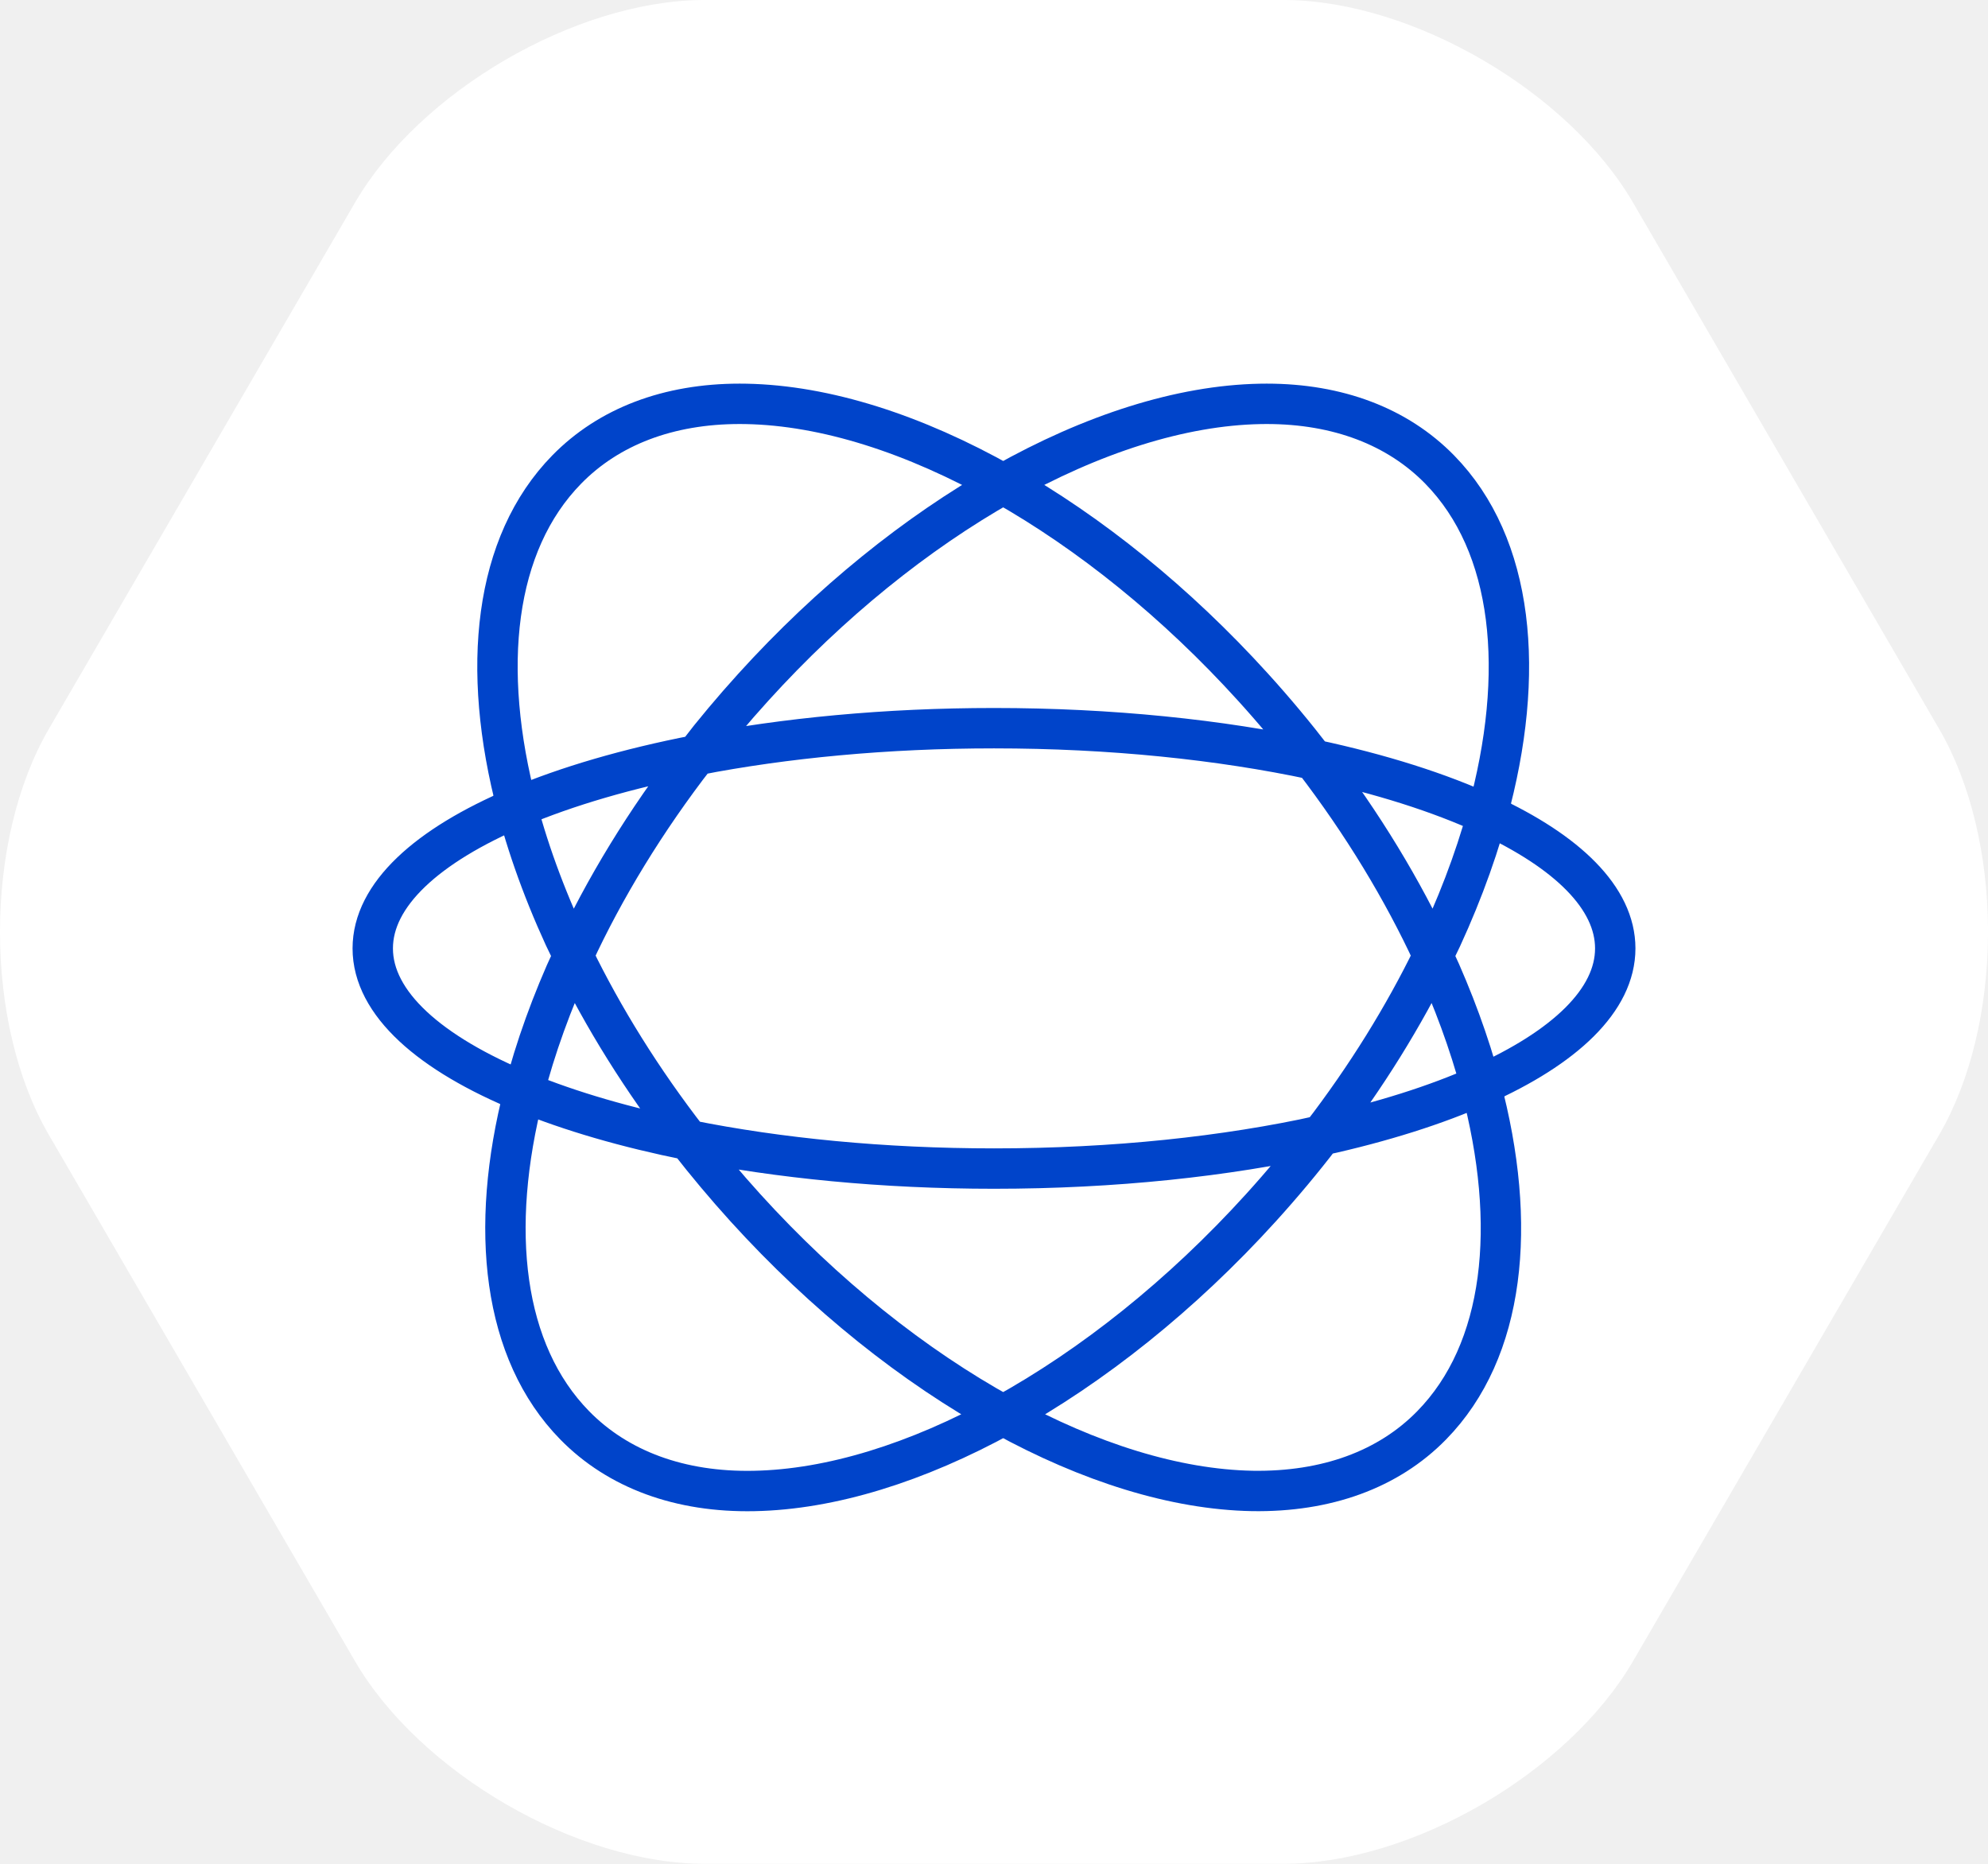
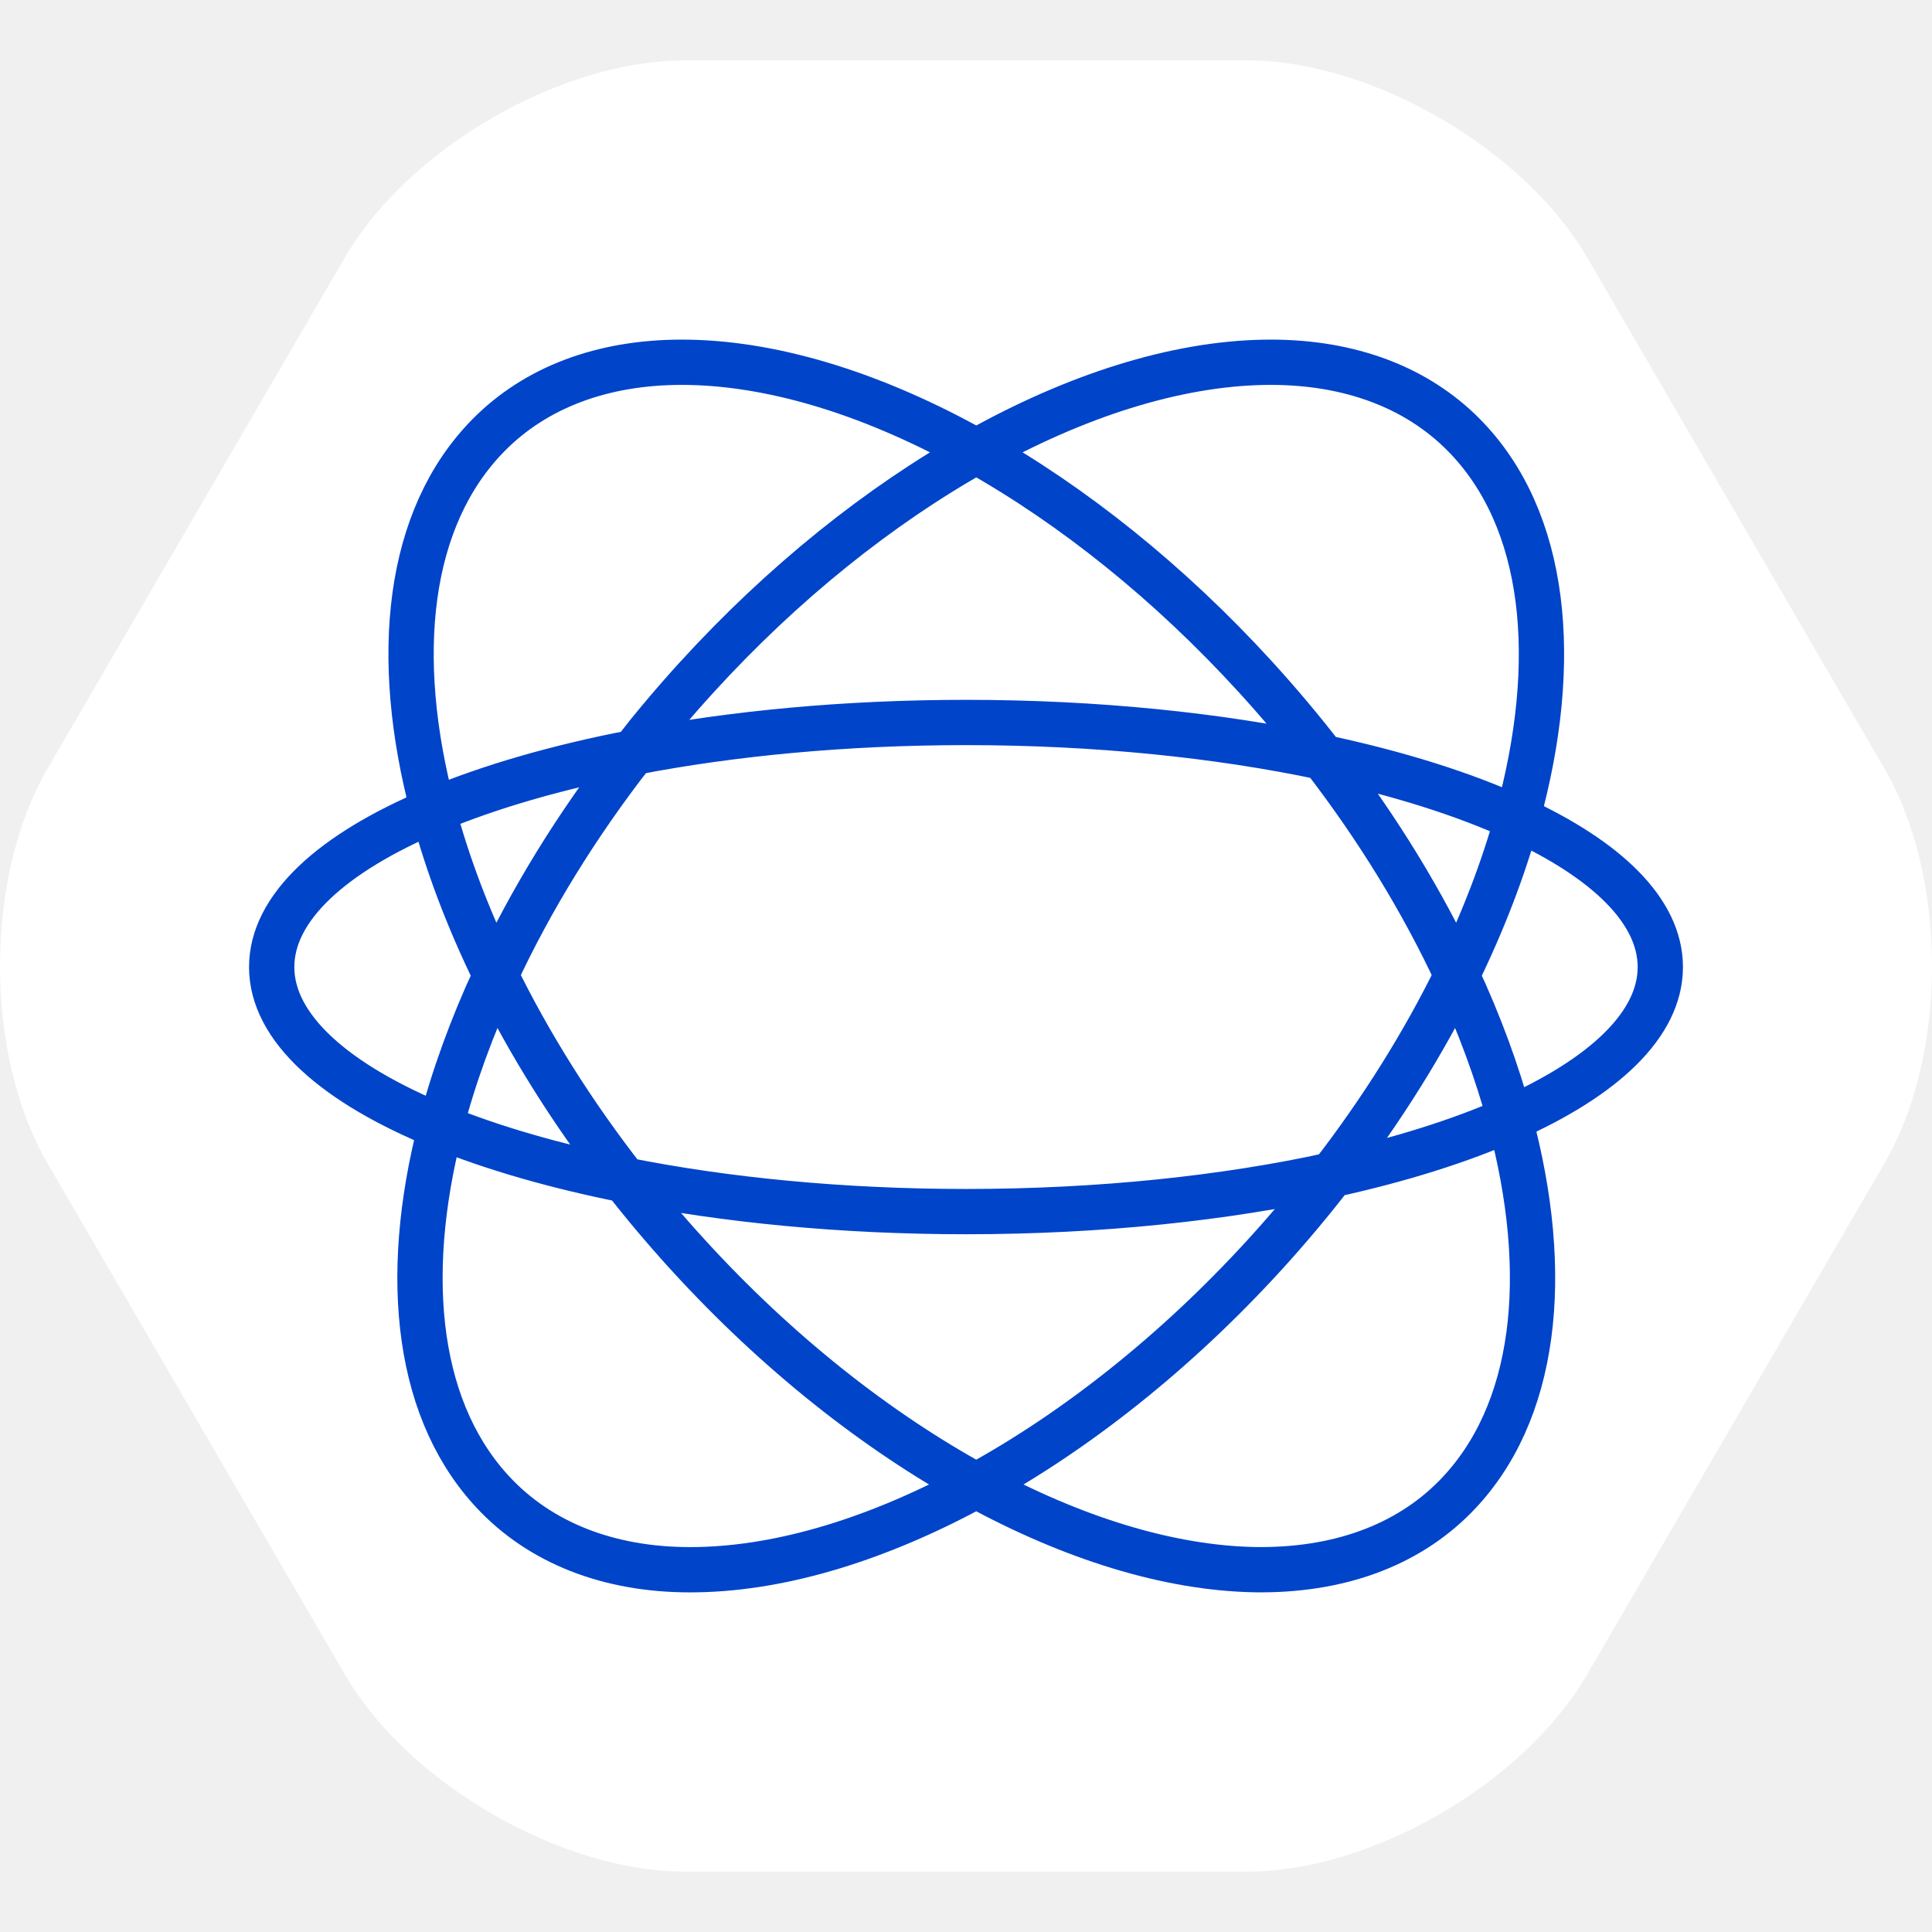
- <svg xmlns="http://www.w3.org/2000/svg" width="64px" height="60px" viewBox="0 0 64 60" version="1.1">
+ <svg xmlns="http://www.w3.org/2000/svg" width="64px" height="64px" viewBox="0 0 64 64" version="1.1">
  <defs />
  <g id="Symbols" stroke="none" stroke-width="1" fill="none" fill-rule="evenodd">
-     <g id="Nav/TopBar/Migration" transform="translate(-256, -18)">
-       <g id="Icon/ListItem/64" transform="translate(256, 16)">
-         <path d="M22.622,2 C18.506,2.032 13.511,4.943 11.426,8.527 L1.57,25.471 C0.533,27.257 0.008,29.598 0,31.946 L1.40746491e-17,32.055 C0.008,34.4 0.53,36.74 1.57,38.529 L11.426,55.472 C13.517,59.07 18.567,62 22.691,62 L41.309,62 C45.439,62 50.477,59.078 52.575,55.472 L62.43,38.529 C63.456,36.762 63.981,34.452 64,32.131 L64,31.869 C63.981,29.549 63.458,27.239 62.43,25.471 L52.575,8.527 C50.494,4.95 45.491,2.032 41.378,2 L22.622,2 L22.622,2 Z" id="Clip-2" fill="#FFFFFF" fill-rule="evenodd" />
-         <g id="Icon/Migration/48" stroke="#979797" stroke-width="1" transform="translate(8, 8)" stroke-linecap="round">
-           <path d="M39.878,20.225 C42.462,21.419 44,22.913 44,24.531 C44,26.193 42.378,27.723 39.665,28.933 C40.874,33.447 40.443,37.482 38.09,39.884 C36.694,41.311 34.698,42.035 32.317,41.997 C29.837,41.951 27.067,41.085 24.296,39.56 C21.524,41.085 18.754,41.951 16.274,41.998 C13.898,42.046 11.899,41.311 10.501,39.884 C8.188,37.523 7.732,33.582 8.867,29.161 C5.836,27.918 4,26.299 4,24.531 C4,22.805 5.748,21.221 8.65,19.991 C7.466,15.508 7.905,11.504 10.245,9.115 C11.601,7.729 13.524,7 15.813,7 C15.881,7 15.949,7.001 16.018,7.002 C18.574,7.049 21.439,7.969 24.296,9.582 C27.153,7.969 30.018,7.05 32.574,7.002 C32.642,7.001 32.711,7 32.778,7 C35.068,7 36.99,7.729 38.347,9.115 C40.727,11.545 41.141,15.647 39.878,20.225 Z M14.416,18.31 C12.209,18.739 10.253,19.311 8.65,19.991 C9.06,21.542 9.665,23.151 10.453,24.77 C11.452,22.607 12.783,20.416 14.416,18.31 Z M34.537,30.553 C36.498,30.121 38.233,29.572 39.665,28.933 C39.301,27.578 38.79,26.18 38.139,24.77 C37.195,26.71 35.988,28.665 34.537,30.553 Z M39.878,20.225 C38.347,19.517 36.449,18.915 34.286,18.453 C33.679,17.662 33.03,16.883 32.339,16.122 C29.862,13.39 27.083,11.156 24.296,9.582 C21.509,11.156 18.73,13.391 16.253,16.122 C15.604,16.837 14.991,17.568 14.416,18.31 C17.263,17.757 20.53,17.442 24,17.442 C27.759,17.442 31.279,17.811 34.286,18.453 C35.869,20.515 37.162,22.656 38.139,24.77 C38.887,23.232 39.47,21.704 39.878,20.225 Z M24.296,39.56 C27.168,37.98 30.042,35.693 32.595,32.878 C33.284,32.118 33.932,31.342 34.537,30.553 C31.476,31.229 27.864,31.619 24,31.619 C20.429,31.619 17.073,31.286 14.168,30.702 C12.667,28.768 11.421,26.761 10.453,24.77 C9.765,26.259 9.233,27.735 8.867,29.161 C10.367,29.776 12.16,30.299 14.168,30.702 C14.741,31.439 15.35,32.166 15.995,32.878 C18.549,35.693 21.423,37.98 24.296,39.56 Z" id="Combined-Shape" stroke="#0044CA" stroke-width="1.3" />
-         </g>
+     <g id="Icon/Migration/PageItem">
+       <path d="M22.622,2 C18.506,2.032 13.511,4.943 11.426,8.527 L1.57,25.471 C0.533,27.257 0.008,29.598 0,31.946 L1.40746491e-17,32.055 C0.008,34.4 0.53,36.74 1.57,38.529 L11.426,55.472 C13.517,59.07 18.567,62 22.691,62 L41.309,62 C45.439,62 50.477,59.078 52.575,55.472 L62.43,38.529 C63.456,36.762 63.981,34.452 64,32.131 L64,31.869 C63.981,29.549 63.458,27.239 62.43,25.471 L52.575,8.527 C50.494,4.95 45.491,2.032 41.378,2 L22.622,2 L22.622,2 Z" id="Clip-2" fill="#FFFFFF" />
+       <g id="Icon/Migration/48" stroke="#979797" transform="translate(8, 8)" stroke-width="1.5" stroke-linecap="round">
+         <path d="M42.26,19.114 C45.232,20.479 47,22.186 47,24.035 C47,25.935 45.134,27.684 42.014,29.067 C43.405,34.225 42.909,38.837 40.204,41.582 C38.598,43.213 36.303,44.04 33.565,43.997 C30.713,43.944 27.527,42.954 24.34,41.212 C21.153,42.954 17.967,43.944 15.115,43.997 C12.383,44.053 10.084,43.213 8.476,41.582 C5.817,38.883 5.292,34.38 6.597,29.327 C3.111,27.906 1,26.056 1,24.035 C1,22.063 3.011,20.253 6.348,18.847 C4.985,13.723 5.491,9.147 8.181,6.417 C9.742,4.833 11.952,4 14.585,4 C14.663,4 14.742,4.001 14.821,4.002 C17.761,4.057 21.055,5.107 24.341,6.951 C27.626,5.107 30.92,4.057 33.86,4.002 C33.938,4.001 34.017,4 34.095,4 C36.728,4 38.939,4.833 40.499,6.417 C43.236,9.195 43.712,13.883 42.26,19.114 Z M12.978,16.926 C10.44,17.416 8.191,18.07 6.348,18.847 C6.819,20.62 7.515,22.459 8.421,24.309 C9.57,21.837 11.1,19.332 12.978,16.926 Z M36.118,30.918 C38.373,30.424 40.368,29.796 42.014,29.067 C41.597,27.518 41.009,25.92 40.26,24.309 C39.174,26.526 37.786,28.76 36.118,30.918 Z M42.26,19.114 C40.499,18.306 38.317,17.617 35.829,17.089 C35.131,16.186 34.384,15.295 33.59,14.425 C30.741,11.303 27.545,8.749 24.341,6.951 C21.136,8.749 17.939,11.303 15.091,14.425 C14.344,15.243 13.64,16.078 12.978,16.926 C16.253,16.293 20.009,15.933 24,15.933 C28.322,15.933 32.371,16.356 35.829,17.089 C37.65,19.446 39.136,21.892 40.26,24.309 C41.12,22.551 41.791,20.804 42.26,19.114 Z M24.34,41.212 C27.643,39.406 30.948,36.792 33.885,33.575 C34.677,32.707 35.422,31.819 36.118,30.918 C32.597,31.69 28.443,32.136 24,32.136 C19.893,32.136 16.034,31.755 12.694,31.088 C10.967,28.878 9.535,26.584 8.421,24.309 C7.629,26.011 7.018,27.697 6.597,29.327 C8.322,30.03 10.384,30.627 12.694,31.088 C13.352,31.931 14.052,32.761 14.795,33.574 C17.731,36.792 21.036,39.406 24.34,41.212 Z" id="Combined-Shape" stroke="#0044CA" />
      </g>
    </g>
  </g>
</svg>
